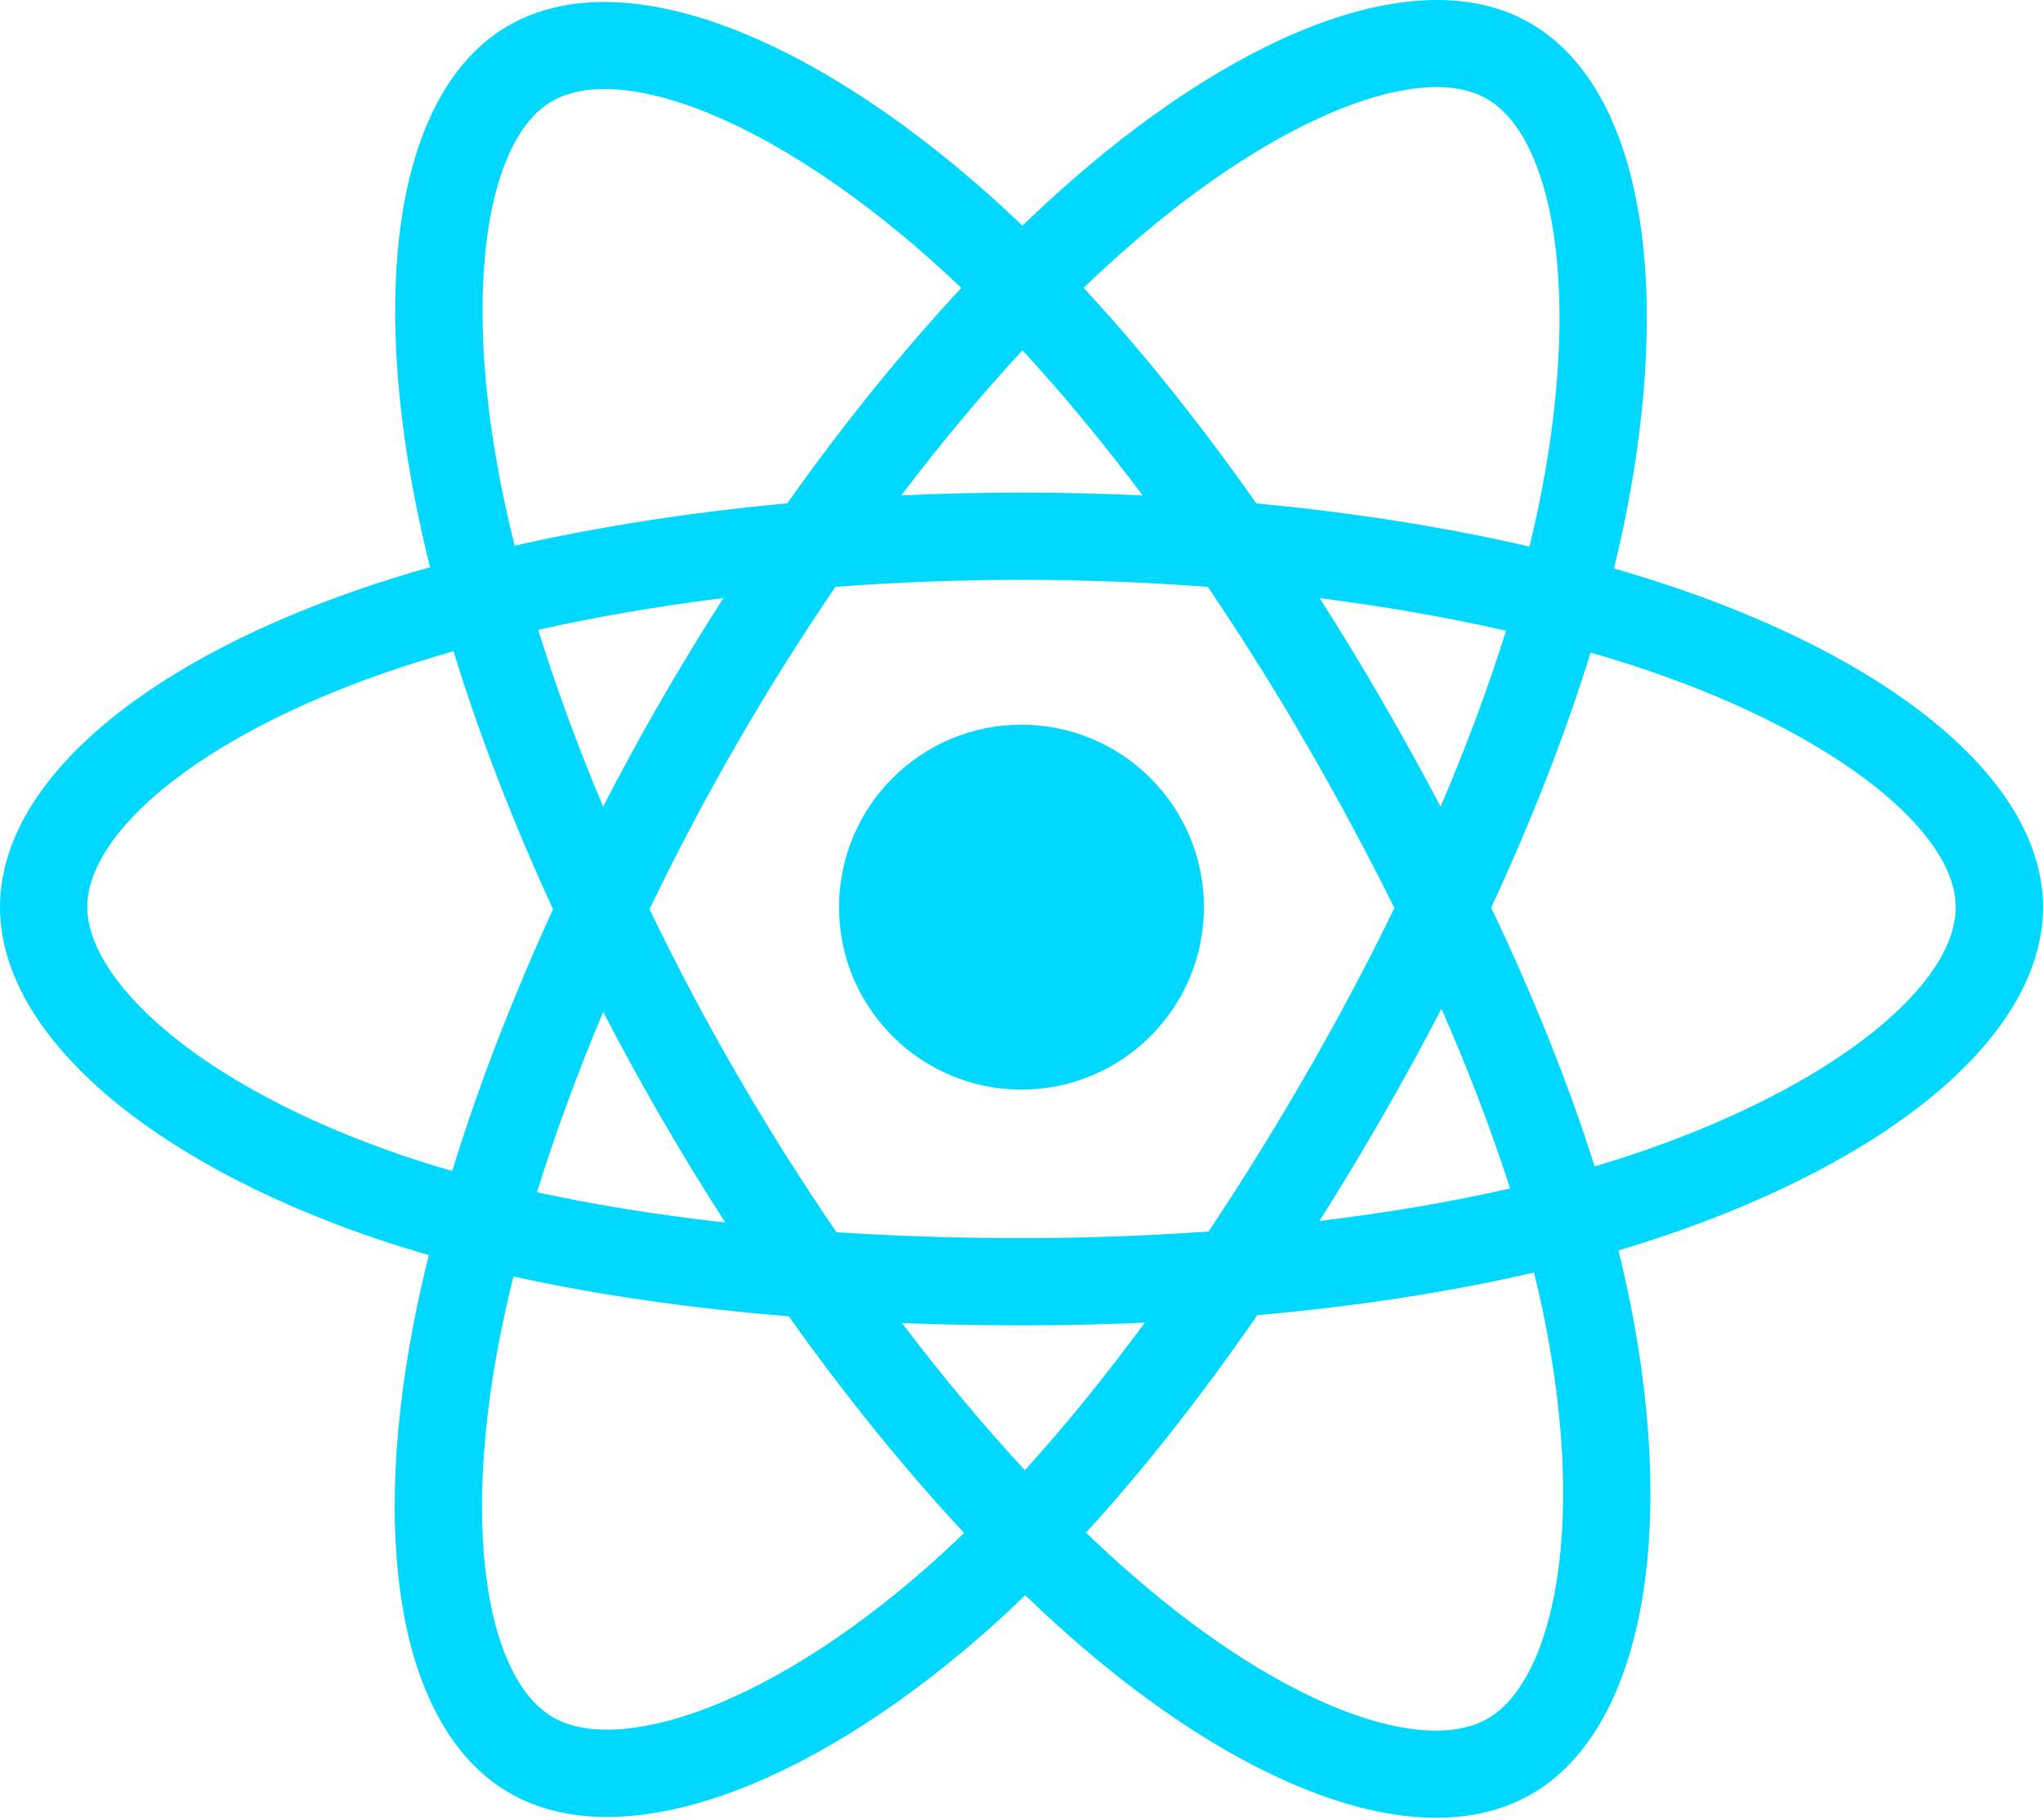
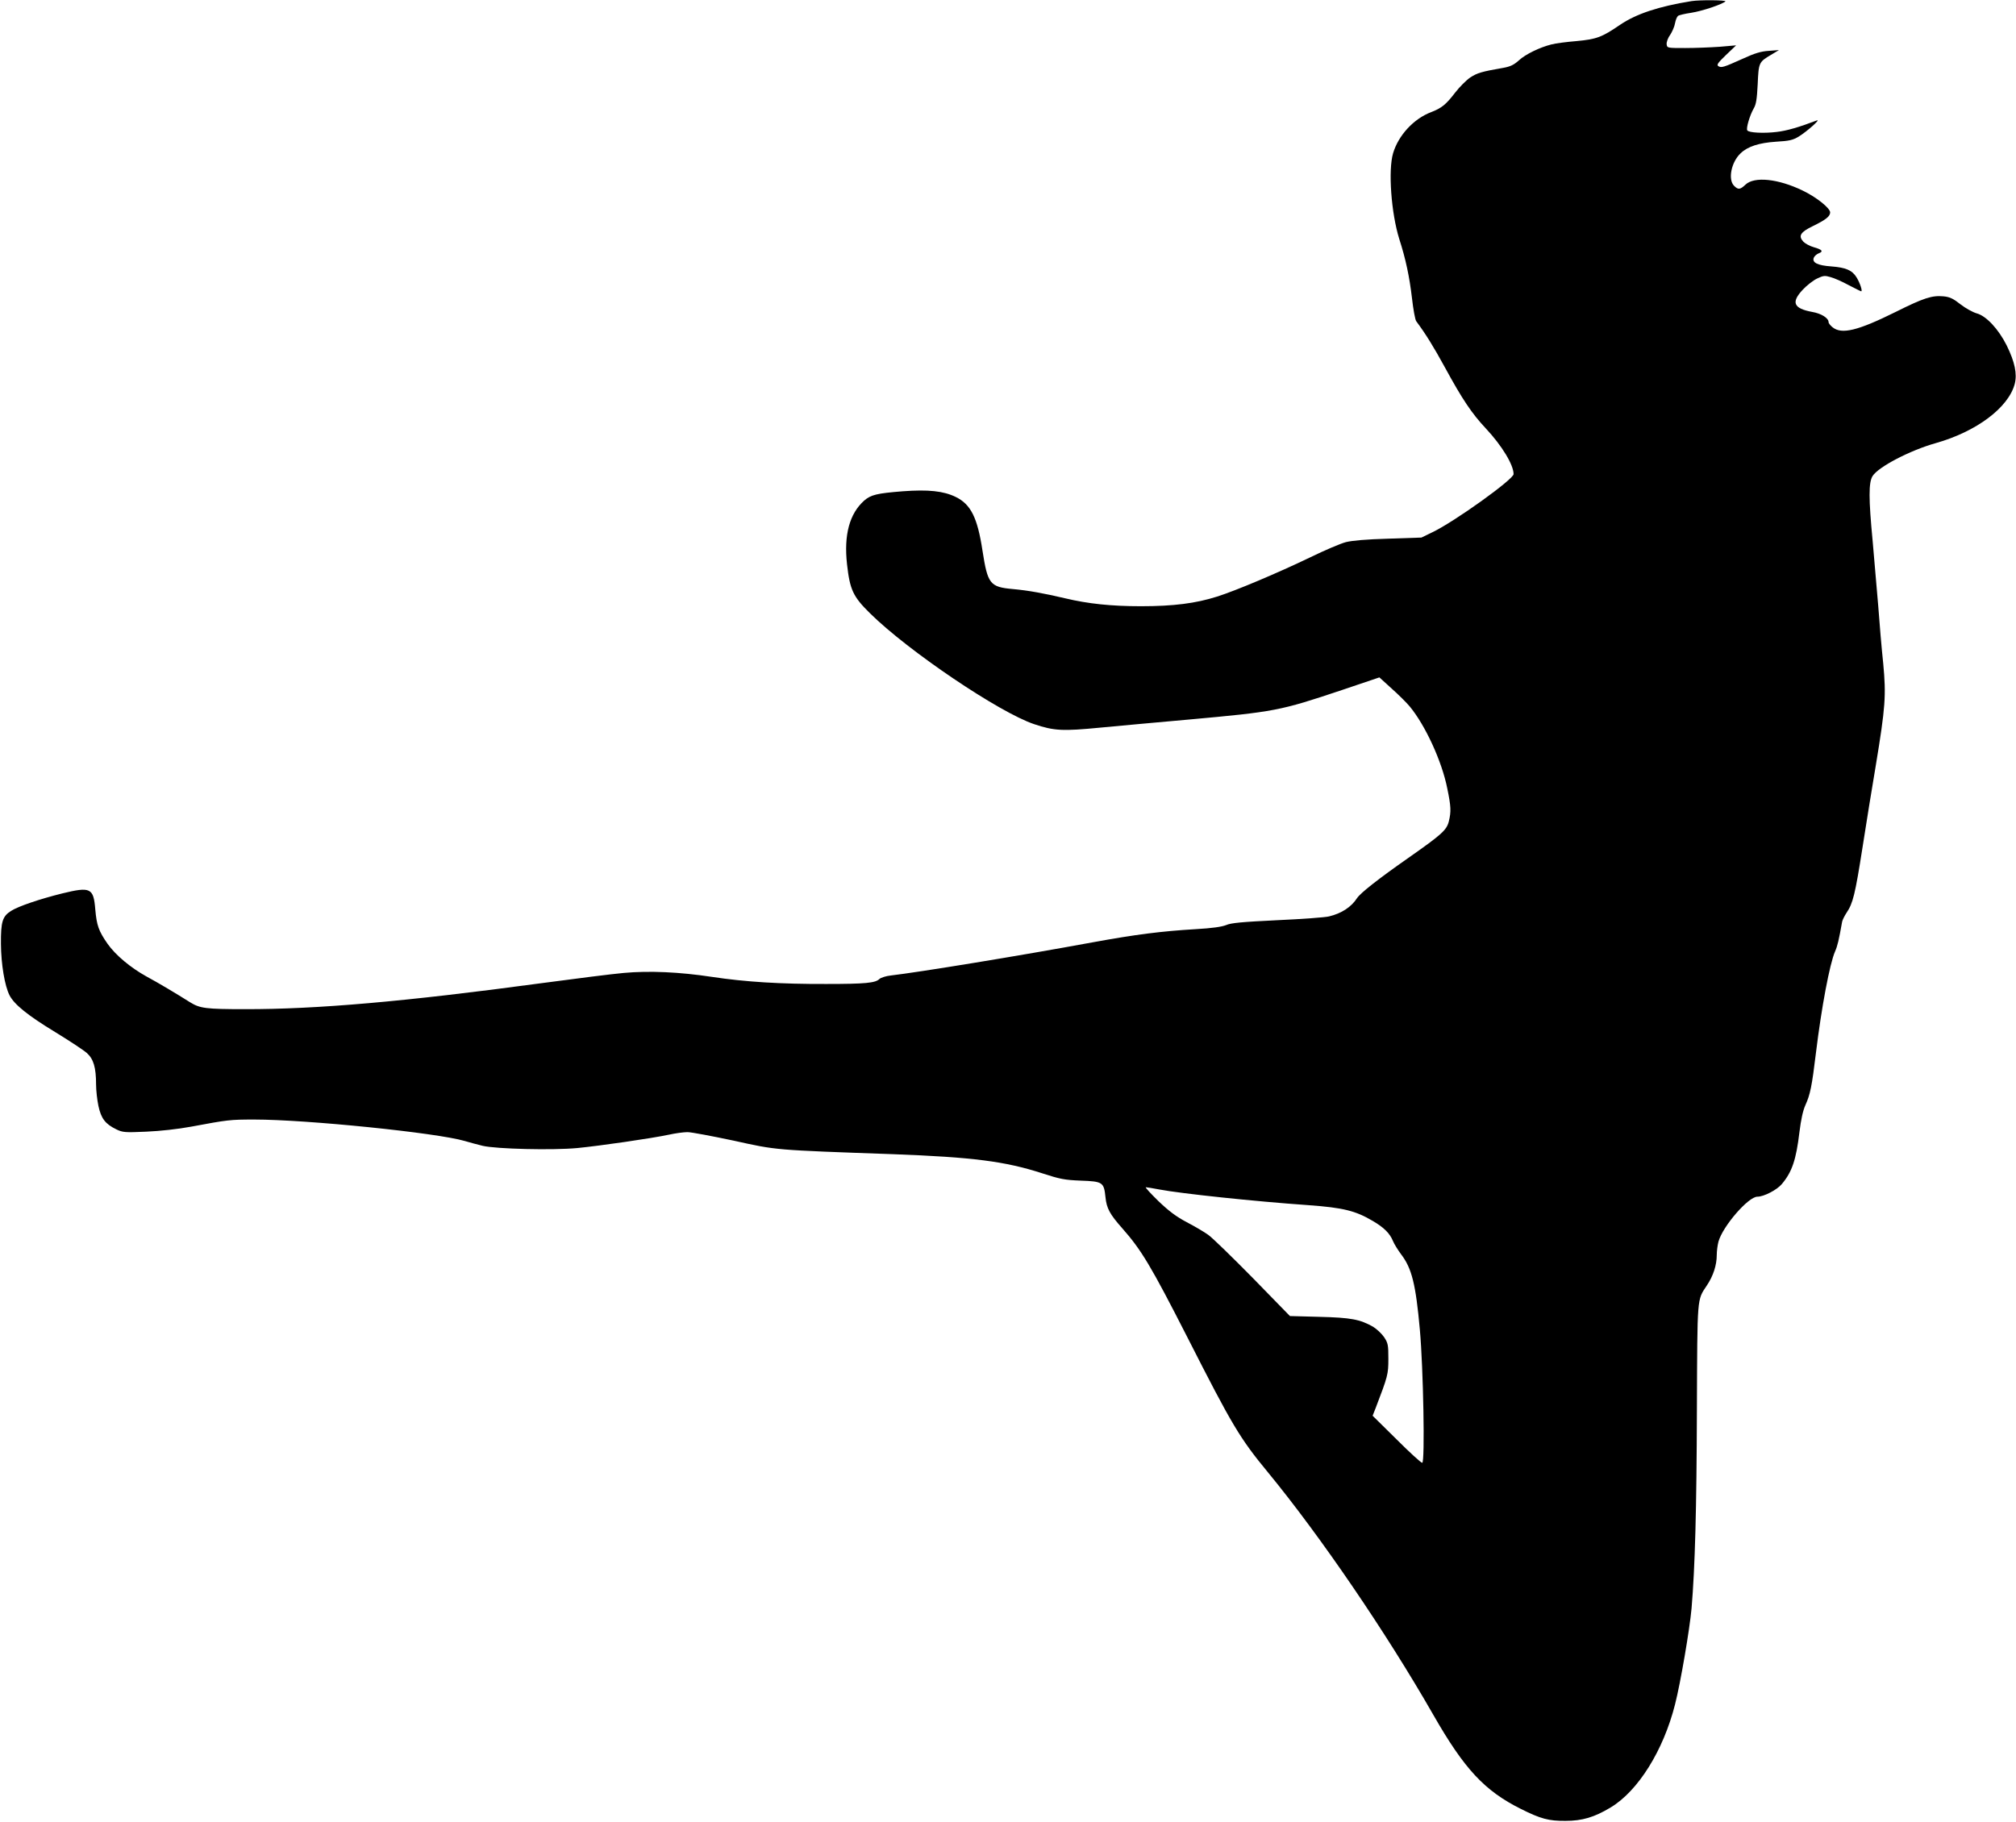
- <svg xmlns="http://www.w3.org/2000/svg" aria-hidden="true" role="img" class="iconify iconify--logos" width="35.93" height="32" preserveAspectRatio="xMidYMid meet" viewBox="0 0 256 228">
-   <path fill="#00D8FF" d="M210.483 73.824a171.49 171.49 0 0 0-8.24-2.597c.465-1.9.893-3.777 1.273-5.621c6.238-30.281 2.16-54.676-11.769-62.708c-13.355-7.7-35.196.329-57.254 19.526a171.23 171.23 0 0 0-6.375 5.848a155.866 155.866 0 0 0-4.241-3.917C100.759 3.829 77.587-4.822 63.673 3.233C50.33 10.957 46.379 33.89 51.995 62.588a170.974 170.974 0 0 0 1.892 8.48c-3.28.932-6.445 1.924-9.474 2.98C17.309 83.498 0 98.307 0 113.668c0 15.865 18.582 31.778 46.812 41.427a145.52 145.52 0 0 0 6.921 2.165a167.467 167.467 0 0 0-2.01 9.138c-5.354 28.2-1.173 50.591 12.134 58.266c13.744 7.926 36.812-.22 59.273-19.855a145.567 145.567 0 0 0 5.342-4.923a168.064 168.064 0 0 0 6.92 6.314c21.758 18.722 43.246 26.282 56.54 18.586c13.731-7.949 18.194-32.003 12.4-61.268a145.016 145.016 0 0 0-1.535-6.842c1.62-.48 3.21-.974 4.76-1.488c29.348-9.723 48.443-25.443 48.443-41.52c0-15.417-17.868-30.326-45.517-39.844Zm-6.365 70.984c-1.4.463-2.836.91-4.3 1.345c-3.24-10.257-7.612-21.163-12.963-32.432c5.106-11 9.31-21.767 12.459-31.957c2.619.758 5.16 1.557 7.61 2.4c23.69 8.156 38.14 20.213 38.14 29.504c0 9.896-15.606 22.743-40.946 31.14Zm-10.514 20.834c2.562 12.94 2.927 24.64 1.23 33.787c-1.524 8.219-4.59 13.698-8.382 15.893c-8.067 4.67-25.32-1.4-43.927-17.412a156.726 156.726 0 0 1-6.437-5.87c7.214-7.889 14.423-17.06 21.459-27.246c12.376-1.098 24.068-2.894 34.671-5.345a134.17 134.17 0 0 1 1.386 6.193ZM87.276 214.515c-7.882 2.783-14.16 2.863-17.955.675c-8.075-4.657-11.432-22.636-6.853-46.752a156.923 156.923 0 0 1 1.869-8.499c10.486 2.32 22.093 3.988 34.498 4.994c7.084 9.967 14.501 19.128 21.976 27.15a134.668 134.668 0 0 1-4.877 4.492c-9.933 8.682-19.886 14.842-28.658 17.94ZM50.35 144.747c-12.483-4.267-22.792-9.812-29.858-15.863c-6.35-5.437-9.555-10.836-9.555-15.216c0-9.322 13.897-21.212 37.076-29.293c2.813-.98 5.757-1.905 8.812-2.773c3.204 10.42 7.406 21.315 12.477 32.332c-5.137 11.18-9.399 22.249-12.634 32.792a134.718 134.718 0 0 1-6.318-1.979Zm12.378-84.26c-4.811-24.587-1.616-43.134 6.425-47.789c8.564-4.958 27.502 2.111 47.463 19.835a144.318 144.318 0 0 1 3.841 3.545c-7.438 7.987-14.787 17.08-21.808 26.988c-12.04 1.116-23.565 2.908-34.161 5.309a160.342 160.342 0 0 1-1.76-7.887Zm110.427 27.268a347.8 347.8 0 0 0-7.785-12.803c8.168 1.033 15.994 2.404 23.343 4.08c-2.206 7.072-4.956 14.465-8.193 22.045a381.151 381.151 0 0 0-7.365-13.322Zm-45.032-43.861c5.044 5.465 10.096 11.566 15.065 18.186a322.04 322.04 0 0 0-30.257-.006c4.974-6.559 10.069-12.652 15.192-18.18ZM82.802 87.83a323.167 323.167 0 0 0-7.227 13.238c-3.184-7.553-5.909-14.98-8.134-22.152c7.304-1.634 15.093-2.97 23.209-3.984a321.524 321.524 0 0 0-7.848 12.897Zm8.081 65.352c-8.385-.936-16.291-2.203-23.593-3.793c2.26-7.3 5.045-14.885 8.298-22.6a321.187 321.187 0 0 0 7.257 13.246c2.594 4.48 5.28 8.868 8.038 13.147Zm37.542 31.03c-5.184-5.592-10.354-11.779-15.403-18.433c4.902.192 9.899.29 14.978.29c5.218 0 10.376-.117 15.453-.343c-4.985 6.774-10.018 12.97-15.028 18.486Zm52.198-57.817c3.422 7.8 6.306 15.345 8.596 22.52c-7.422 1.694-15.436 3.058-23.88 4.071a382.417 382.417 0 0 0 7.859-13.026a347.403 347.403 0 0 0 7.425-13.565Zm-16.898 8.101a358.557 358.557 0 0 1-12.281 19.815a329.4 329.4 0 0 1-23.444.823c-7.967 0-15.716-.248-23.178-.732a310.202 310.202 0 0 1-12.513-19.846h.001a307.41 307.41 0 0 1-10.923-20.627a310.278 310.278 0 0 1 10.89-20.637l-.001.001a307.318 307.318 0 0 1 12.413-19.761c7.613-.576 15.42-.876 23.31-.876H128c7.926 0 15.743.303 23.354.883a329.357 329.357 0 0 1 12.335 19.695a358.489 358.489 0 0 1 11.036 20.54a329.472 329.472 0 0 1-11 20.722Zm22.56-122.124c8.572 4.944 11.906 24.881 6.52 51.026c-.344 1.668-.73 3.367-1.15 5.09c-10.622-2.452-22.155-4.275-34.23-5.408c-7.034-10.017-14.323-19.124-21.64-27.008a160.789 160.789 0 0 1 5.888-5.4c18.9-16.447 36.564-22.941 44.612-18.3ZM128 90.808c12.625 0 22.86 10.235 22.86 22.86s-10.235 22.86-22.86 22.86s-22.86-10.235-22.86-22.86s10.235-22.86 22.86-22.86Z" />
+ <svg xmlns="http://www.w3.org/2000/svg" version="1.0" width="1280pt" height="1157pt" viewBox="0 0 1280 1157" preserveAspectRatio="xMidYMid meet">
+   <g transform="translate(0,1157) scale(0.1,-0.1)" fill="#000000" stroke="none">
+     <path d="M10740 11563 c-210 -34 -351 -81 -453 -150 -117 -80 -150 -92 -278 -104 -61 -5 -132 -14 -158 -21 -73 -18 -165 -62 -208 -102 -31 -28 -54 -39 -99 -47 -138 -24 -164 -32 -209 -61 -25 -17 -68 -60 -95 -95 -59 -77 -86 -99 -153 -125 -111 -42 -208 -147 -242 -261 -32 -108 -12 -380 39 -544 41 -127 65 -240 81 -377 8 -71 20 -137 27 -146 60 -81 108 -158 183 -295 110 -202 170 -291 258 -385 103 -110 177 -232 177 -291 0 -33 -375 -302 -515 -369 l-70 -34 -210 -7 c-141 -4 -230 -12 -270 -22 -34 -9 -135 -52 -225 -96 -208 -100 -473 -212 -593 -250 -136 -43 -276 -61 -483 -61 -191 0 -337 16 -480 50 -136 32 -234 50 -333 59 -146 13 -160 32 -193 244 -32 210 -74 294 -170 341 -78 38 -174 48 -336 36 -164 -13 -202 -22 -245 -59 -93 -83 -130 -217 -109 -405 18 -161 38 -205 146 -311 243 -240 821 -630 1042 -704 128 -43 182 -45 420 -22 121 11 372 35 559 51 551 50 579 55 976 188 l237 80 78 -71 c44 -39 95 -90 115 -114 99 -120 204 -348 238 -520 24 -116 25 -147 10 -209 -14 -56 -44 -83 -258 -233 -190 -133 -302 -221 -325 -255 -36 -56 -98 -97 -178 -116 -23 -6 -171 -17 -328 -24 -225 -11 -293 -17 -325 -31 -28 -11 -88 -20 -195 -26 -216 -13 -376 -33 -655 -84 -467 -86 -1105 -190 -1278 -210 -31 -3 -64 -14 -73 -22 -25 -26 -91 -32 -339 -32 -288 -1 -513 13 -725 45 -205 31 -397 40 -560 25 -69 -6 -307 -36 -530 -66 -858 -116 -1422 -165 -1875 -164 -248 0 -285 5 -347 43 -92 58 -201 123 -277 164 -103 57 -197 136 -248 208 -57 82 -69 117 -78 218 -11 137 -30 146 -210 102 -141 -35 -277 -81 -323 -110 -57 -35 -67 -70 -66 -211 1 -130 24 -265 54 -325 30 -59 115 -128 291 -235 90 -55 181 -115 201 -133 42 -38 58 -92 58 -200 0 -37 7 -98 15 -136 17 -79 43 -114 113 -148 41 -20 55 -21 191 -15 90 4 199 16 286 32 231 43 244 45 400 45 332 0 1157 -84 1335 -136 30 -9 82 -23 115 -31 86 -20 441 -29 601 -14 143 14 469 61 582 85 40 9 93 16 117 16 24 0 156 -25 293 -54 276 -61 250 -59 1012 -86 506 -19 712 -45 949 -122 111 -36 140 -42 243 -46 140 -5 147 -10 157 -106 7 -70 28 -108 105 -195 123 -139 183 -239 416 -696 284 -559 332 -639 510 -855 333 -405 752 -1019 1050 -1540 198 -346 326 -483 556 -598 126 -63 177 -77 284 -76 106 0 183 23 286 85 175 105 335 362 409 654 36 141 93 478 105 610 22 260 32 628 34 1265 3 725 0 691 63 786 41 61 63 130 63 193 0 25 5 64 11 86 27 97 189 285 247 285 41 0 124 43 155 80 65 77 91 154 112 330 10 81 22 136 38 172 30 66 41 117 67 333 35 287 87 564 121 642 16 37 24 71 45 189 2 11 15 37 28 57 41 60 55 119 101 412 24 154 62 390 85 525 61 369 66 443 47 646 -10 93 -24 259 -32 369 -9 110 -25 293 -35 407 -26 272 -26 373 -1 414 35 58 238 164 402 210 258 73 461 225 501 376 16 64 1 138 -51 244 -52 104 -130 188 -191 204 -24 7 -70 32 -102 57 -47 37 -68 47 -108 51 -73 7 -126 -10 -304 -99 -240 -119 -342 -144 -400 -98 -14 11 -26 26 -26 33 0 26 -46 55 -104 65 -119 22 -135 61 -60 141 25 27 66 59 91 71 40 19 49 20 86 9 23 -6 75 -29 115 -51 41 -21 76 -39 79 -39 10 0 -8 54 -29 88 -28 46 -69 63 -160 70 -87 6 -124 24 -112 55 4 10 18 23 31 28 32 12 23 24 -31 39 -25 7 -54 23 -66 35 -34 37 -19 61 62 100 80 39 108 61 108 86 0 27 -87 97 -175 139 -155 75 -307 91 -363 37 -34 -32 -46 -33 -72 -7 -40 40 -18 151 42 207 45 43 117 66 224 73 85 5 107 10 145 33 52 32 143 113 114 102 -113 -43 -192 -66 -255 -73 -82 -10 -177 -5 -186 10 -9 13 16 96 40 138 16 27 21 58 26 156 6 136 7 140 85 186 l50 30 -65 -5 c-49 -3 -89 -15 -165 -50 -122 -55 -136 -59 -155 -47 -12 8 -3 21 49 71 l64 61 -104 -9 c-57 -4 -156 -8 -219 -8 -113 0 -115 0 -118 23 -2 13 7 40 22 60 13 20 28 54 31 74 4 21 12 41 19 47 6 5 44 14 85 20 70 11 194 53 216 72 9 9 -164 10 -215 2z m-3380 -7547 c136 -26 606 -76 951 -100 217 -16 295 -35 405 -100 70 -41 108 -78 128 -127 8 -20 32 -58 52 -85 68 -89 93 -190 119 -479 22 -243 33 -845 15 -845 -8 0 -81 67 -164 150 l-151 149 19 48 c78 204 81 215 81 314 0 87 -2 99 -27 137 -15 22 -47 52 -70 66 -83 47 -140 58 -341 63 l-187 5 -236 242 c-130 132 -257 256 -283 274 -25 18 -86 54 -136 80 -66 35 -112 69 -180 134 -49 48 -85 87 -80 88 6 0 44 -6 85 -14z" />
+   </g>
</svg>
